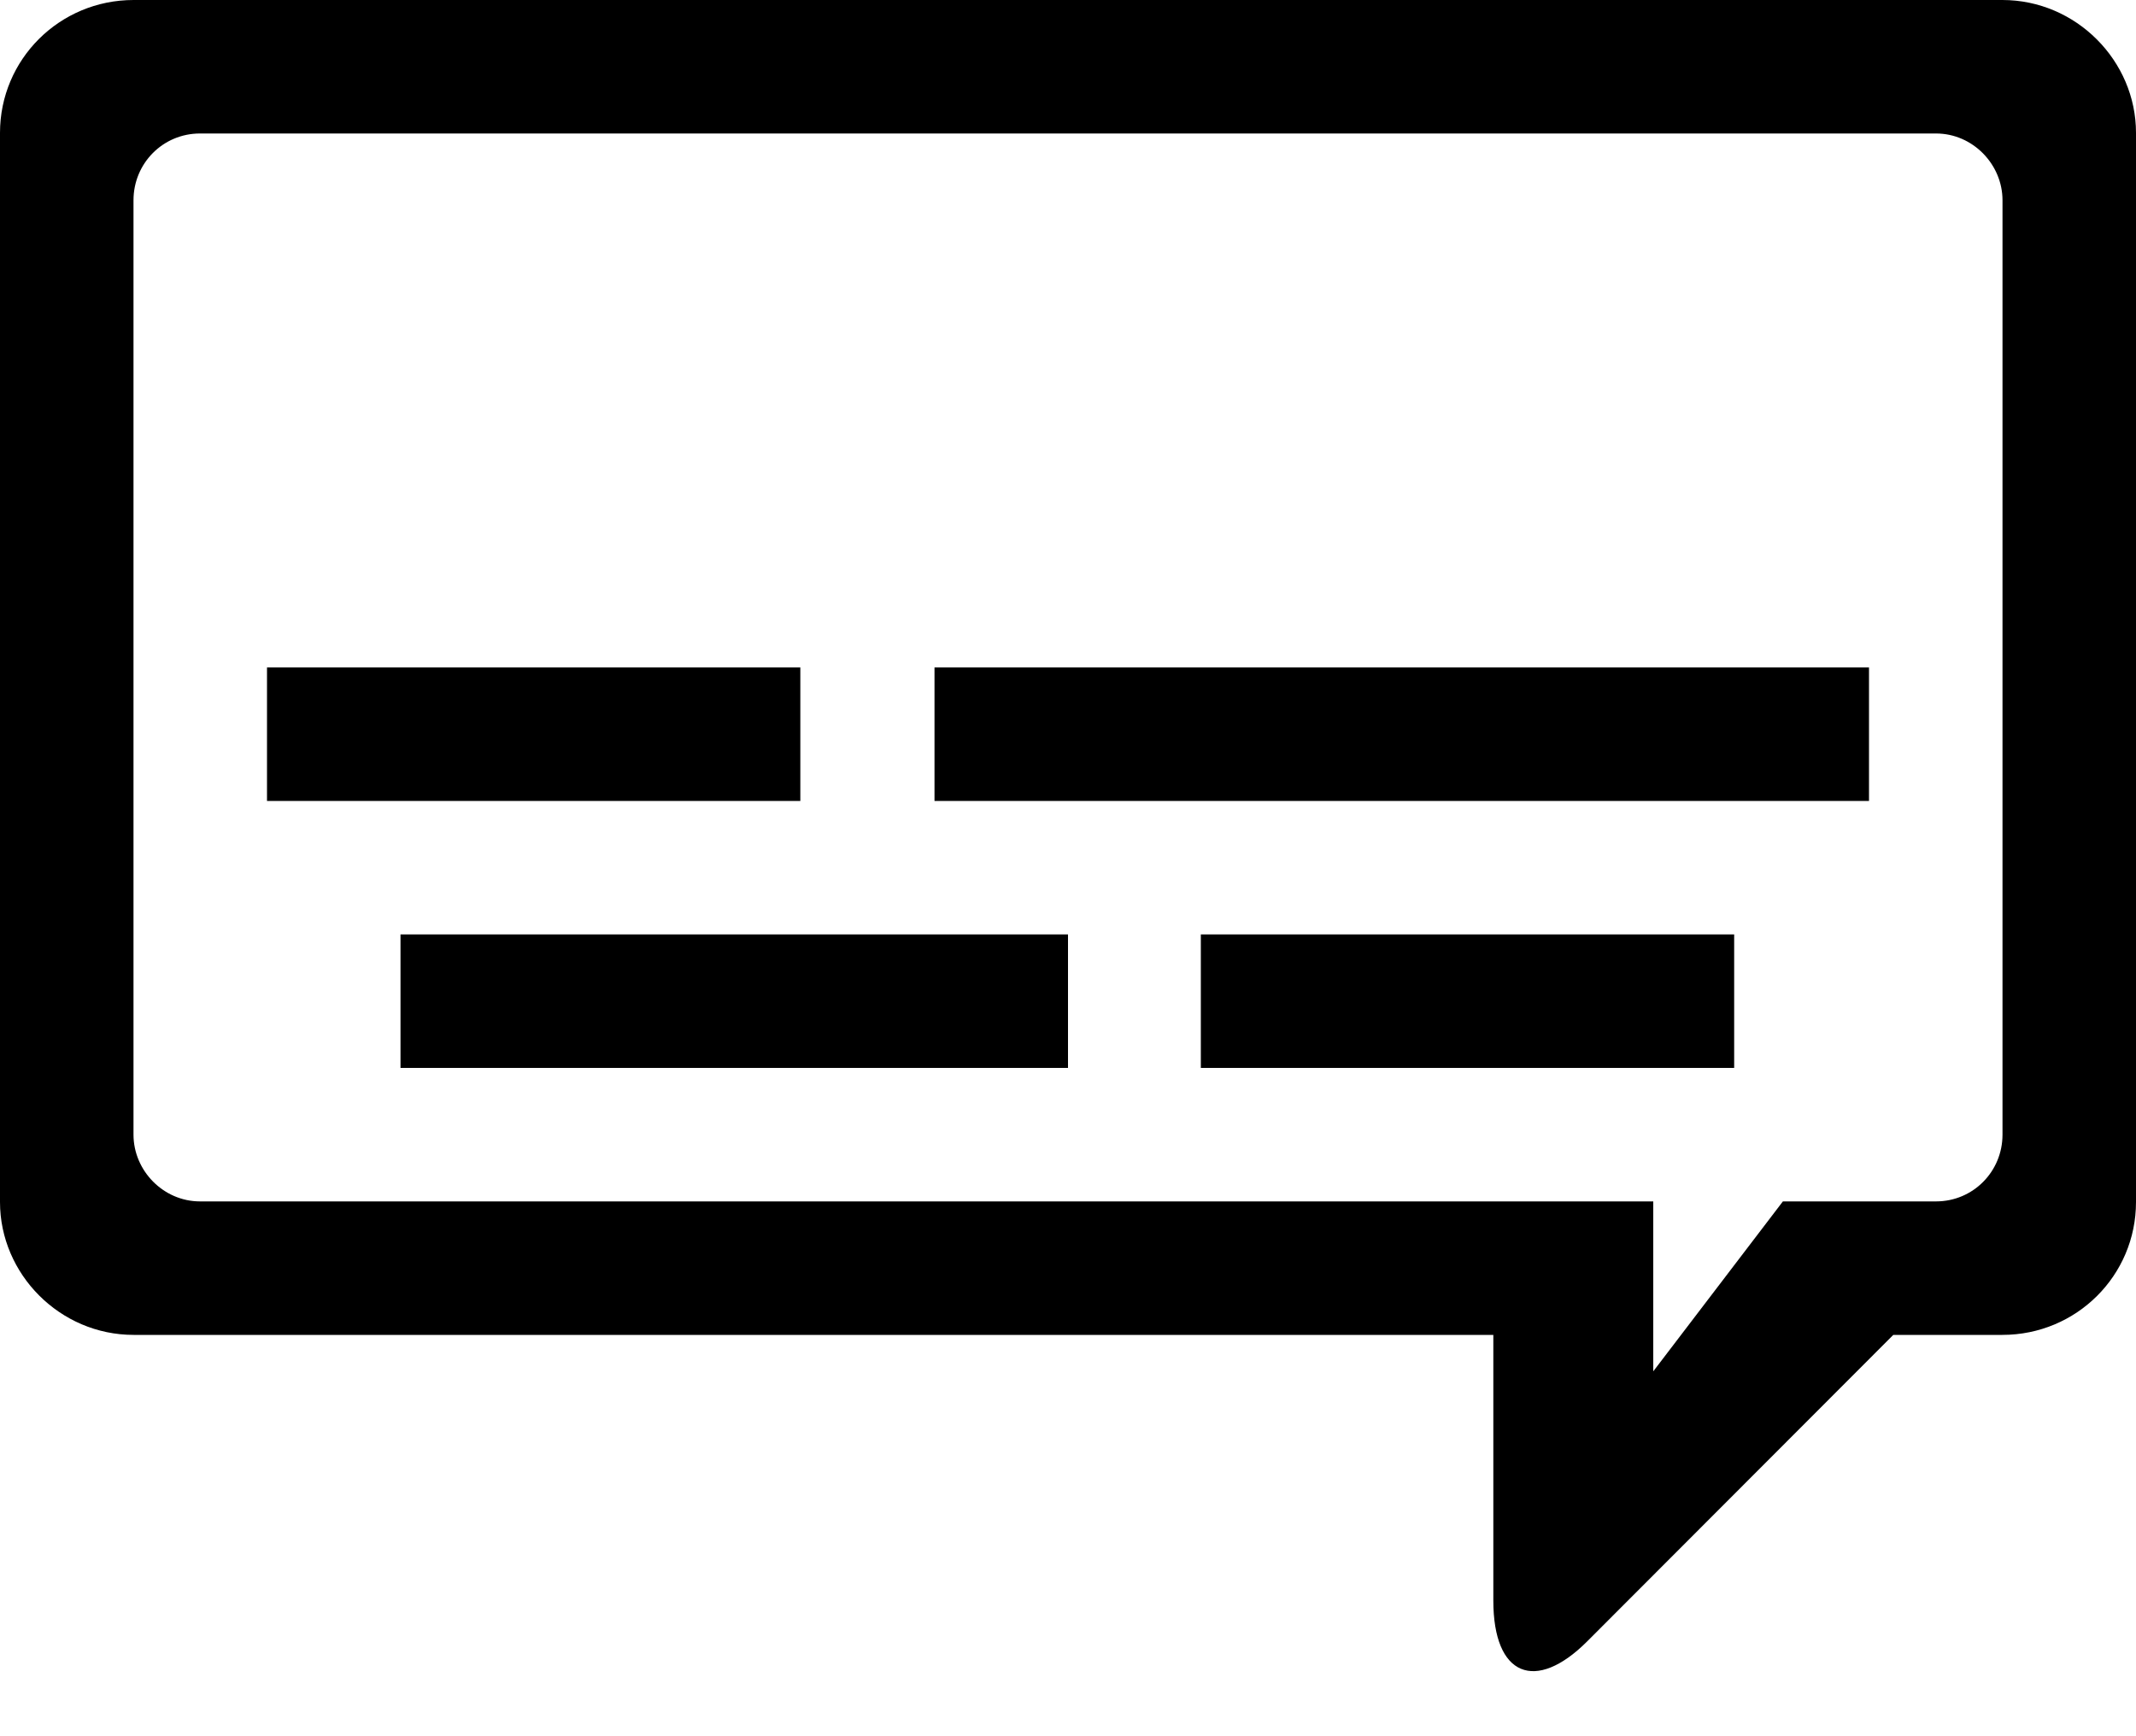
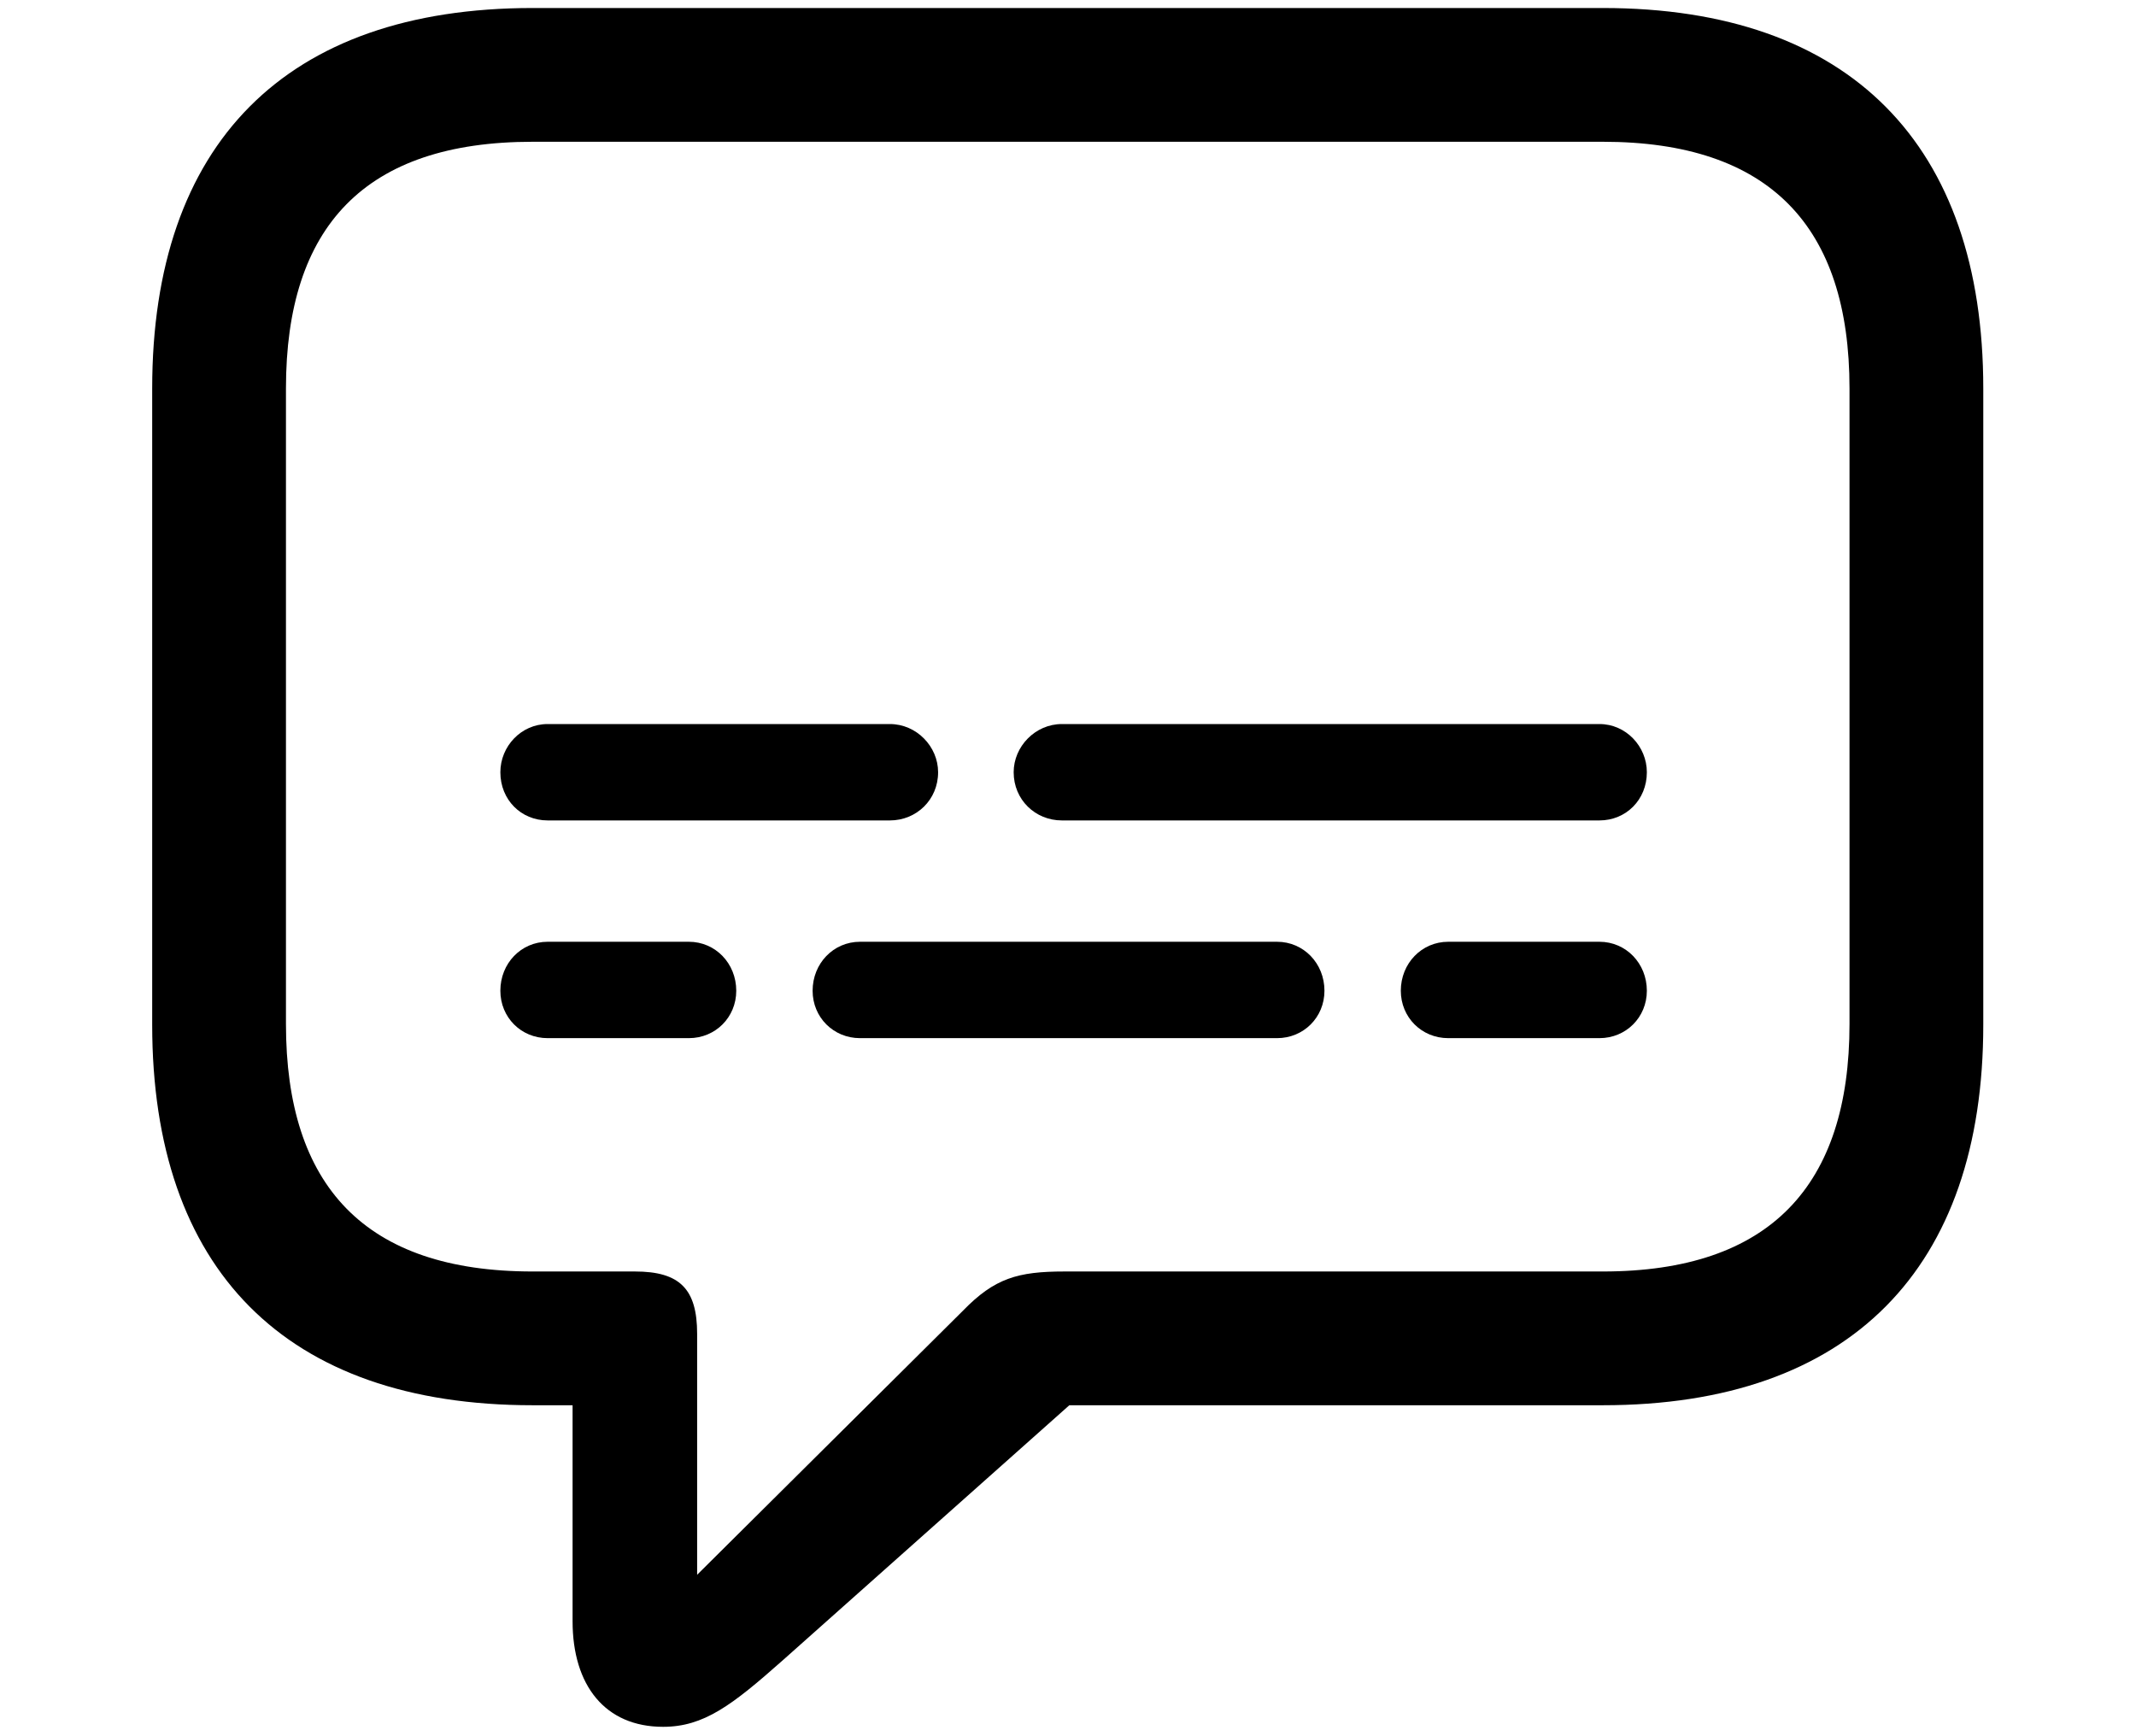
<svg xmlns="http://www.w3.org/2000/svg" width="16px" height="13px" viewBox="0 0 16 13" version="1.1">
-   <defs />
-   <g id="Media-Control-Symbols" stroke="none" stroke-width="1" fill="none" fill-rule="evenodd">
-     <g id="_Assets/Inline/MediaSelector" fill="#000000">
-       <path d="M13.355,9 L14.502,9 C14.78,9 15,8.776 15,8.5 L15,1.5 C15,1.231 14.777,1 14.502,1 L1.498,1 C1.22,1 1,1.224 1,1.5 L1,8.5 C1,8.769 1.223,9 1.498,9 L12.384,9 L12.384,10.273 L13.355,9 Z M14.182,10 L11.891,12.294 C11.502,12.684 11.186,12.557 11.186,11.991 L11.186,10.009 C11.186,10.006 11.186,10.003 11.186,10 L1.001,10 C0.448,10 0,9.544 0,9.005 L0,0.995 C0,0.446 0.445,0 1.001,0 L14.999,0 C15.552,0 16,0.456 16,0.995 L16,9.005 C16,9.554 15.555,10 14.999,10 L14.182,10 Z M2,6 L2,5 L5.995,5 L5.995,6 L2,6 Z M7,6 L7,5 L14,5 L14,6 L7,6 Z M8.995,8 L8.995,7 L12.99,7 L12.99,8 L8.995,8 Z M3,8 L3,7 L8,7 L8,8 L3,8 Z" id="Combined-Shape" />
-     </g>
-   </g>
+   <path d="M4.967,12.936 C5.272,12.936 5.484,12.774 5.863,12.438 L8.01,10.527 L12.006,10.527 C13.86,10.527 14.856,9.501 14.856,7.677 L14.856,2.91 C14.856,1.087 13.86,0.06 12.006,0.06 L3.99,0.06 C2.136,0.06 1.14,1.081 1.14,2.91 L1.14,7.677 C1.14,9.507 2.136,10.527 3.99,10.527 L4.289,10.527 L4.289,12.145 C4.289,12.625 4.532,12.936 4.967,12.936 Z M5.222,11.797 L5.222,9.992 C5.222,9.656 5.092,9.525 4.756,9.525 L3.99,9.525 C2.733,9.525 2.142,8.884 2.142,7.671 L2.142,2.91 C2.142,1.697 2.733,1.062 3.99,1.062 L12.006,1.062 C13.257,1.062 13.854,1.697 13.854,2.91 L13.854,7.671 C13.854,8.884 13.257,9.525 12.006,9.525 L7.973,9.525 C7.625,9.525 7.45,9.575 7.214,9.818 L5.222,11.797 Z M4.102,6.146 L6.666,6.146 C6.865,6.146 7.027,5.991 7.027,5.785 C7.027,5.592 6.865,5.424 6.666,5.424 L4.102,5.424 C3.903,5.424 3.748,5.592 3.748,5.785 C3.748,5.991 3.903,6.146 4.102,6.146 Z M7.954,6.146 L11.981,6.146 C12.18,6.146 12.336,5.991 12.336,5.785 C12.336,5.592 12.18,5.424 11.981,5.424 L7.954,5.424 C7.755,5.424 7.593,5.592 7.593,5.785 C7.593,5.991 7.755,6.146 7.954,6.146 Z M4.102,7.777 L5.16,7.777 C5.359,7.777 5.515,7.621 5.515,7.422 C5.515,7.217 5.359,7.055 5.16,7.055 L4.102,7.055 C3.903,7.055 3.748,7.217 3.748,7.422 C3.748,7.621 3.903,7.777 4.102,7.777 Z M6.442,7.777 L9.566,7.777 C9.765,7.777 9.921,7.621 9.921,7.422 C9.921,7.217 9.765,7.055 9.566,7.055 L6.442,7.055 C6.243,7.055 6.087,7.217 6.087,7.422 C6.087,7.621 6.243,7.777 6.442,7.777 Z M10.848,7.777 L11.981,7.777 C12.18,7.777 12.336,7.621 12.336,7.422 C12.336,7.217 12.18,7.055 11.981,7.055 L10.848,7.055 C10.649,7.055 10.493,7.217 10.493,7.422 C10.493,7.621 10.649,7.777 10.848,7.777 Z" />
</svg>
